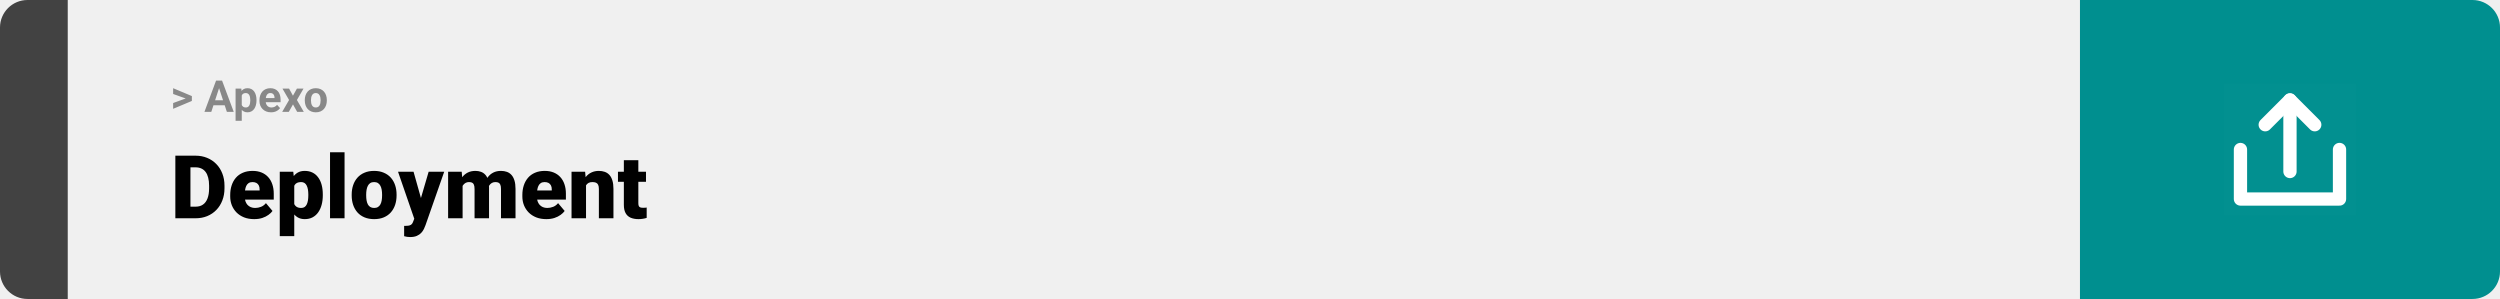
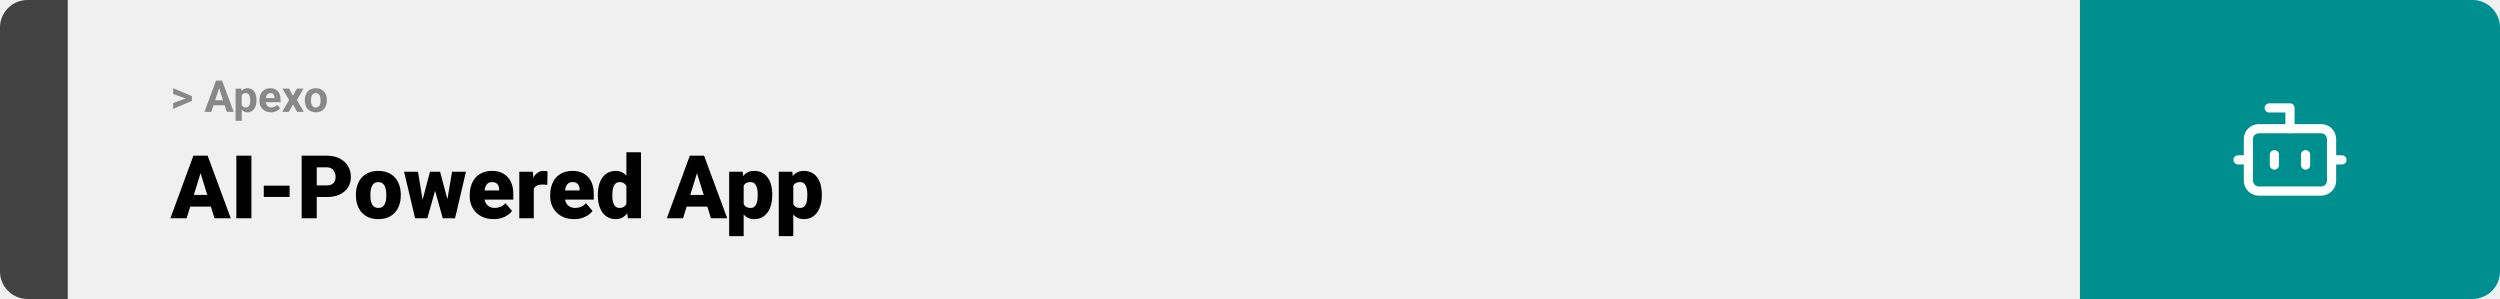
<svg xmlns="http://www.w3.org/2000/svg" width="1363" height="163" viewBox="0 0 1363 163" fill="none">
-   <path d="M0 15C0 6.716 6.716 0 15 0H37V163H15C6.716 163 0 156.284 0 148V15Z" fill="#424242" />
-   <rect width="1097" height="163" transform="translate(37)" fill="#F0F0F0" />
-   <path d="M101.906 53.922L94.394 51.238V48.086L104.602 52.375V54.637L101.906 53.922ZM94.394 56.172L101.918 53.43L104.602 52.785V55.035L94.394 59.324V56.172ZM119.836 46.855L115.195 61H111.457L117.797 43.938H120.176L119.836 46.855ZM123.691 61L119.039 46.855L118.664 43.938H121.066L127.441 61H123.691ZM123.48 54.648V57.402H114.469V54.648H123.48ZM131.812 50.758V65.875H128.438V48.32H131.566L131.812 50.758ZM139.84 54.52V54.766C139.84 55.688 139.73 56.543 139.512 57.332C139.301 58.121 138.988 58.809 138.574 59.395C138.16 59.973 137.645 60.426 137.027 60.754C136.418 61.074 135.715 61.234 134.918 61.234C134.145 61.234 133.473 61.078 132.902 60.766C132.332 60.453 131.852 60.016 131.461 59.453C131.078 58.883 130.77 58.223 130.535 57.473C130.301 56.723 130.121 55.918 129.996 55.059V54.414C130.121 53.492 130.301 52.648 130.535 51.883C130.77 51.109 131.078 50.441 131.461 49.879C131.852 49.309 132.328 48.867 132.891 48.555C133.461 48.242 134.129 48.086 134.895 48.086C135.699 48.086 136.406 48.238 137.016 48.543C137.633 48.848 138.148 49.285 138.562 49.855C138.984 50.426 139.301 51.105 139.512 51.895C139.73 52.684 139.84 53.559 139.84 54.52ZM136.453 54.766V54.52C136.453 53.98 136.406 53.484 136.312 53.031C136.227 52.57 136.086 52.168 135.891 51.824C135.703 51.48 135.453 51.215 135.141 51.027C134.836 50.832 134.465 50.734 134.027 50.734C133.566 50.734 133.172 50.809 132.844 50.957C132.523 51.105 132.262 51.32 132.059 51.602C131.855 51.883 131.703 52.219 131.602 52.609C131.5 53 131.438 53.441 131.414 53.934V55.562C131.453 56.141 131.562 56.66 131.742 57.121C131.922 57.574 132.199 57.934 132.574 58.199C132.949 58.465 133.441 58.598 134.051 58.598C134.496 58.598 134.871 58.5 135.176 58.305C135.48 58.102 135.727 57.824 135.914 57.473C136.109 57.121 136.246 56.715 136.324 56.254C136.41 55.793 136.453 55.297 136.453 54.766ZM147.773 61.234C146.789 61.234 145.906 61.078 145.125 60.766C144.344 60.445 143.68 60.004 143.133 59.441C142.594 58.879 142.18 58.227 141.891 57.484C141.602 56.734 141.457 55.938 141.457 55.094V54.625C141.457 53.664 141.594 52.785 141.867 51.988C142.141 51.191 142.531 50.5 143.039 49.914C143.555 49.328 144.18 48.879 144.914 48.566C145.648 48.246 146.477 48.086 147.398 48.086C148.297 48.086 149.094 48.234 149.789 48.531C150.484 48.828 151.066 49.25 151.535 49.797C152.012 50.344 152.371 51 152.613 51.766C152.855 52.523 152.977 53.367 152.977 54.297V55.703H142.898V53.453H149.66V53.195C149.66 52.727 149.574 52.309 149.402 51.941C149.238 51.566 148.988 51.27 148.652 51.051C148.316 50.832 147.887 50.723 147.363 50.723C146.918 50.723 146.535 50.82 146.215 51.016C145.895 51.211 145.633 51.484 145.43 51.836C145.234 52.188 145.086 52.602 144.984 53.078C144.891 53.547 144.844 54.062 144.844 54.625V55.094C144.844 55.602 144.914 56.07 145.055 56.5C145.203 56.93 145.41 57.301 145.676 57.613C145.949 57.926 146.277 58.168 146.66 58.34C147.051 58.512 147.492 58.598 147.984 58.598C148.594 58.598 149.16 58.48 149.684 58.246C150.215 58.004 150.672 57.641 151.055 57.156L152.695 58.938C152.43 59.32 152.066 59.688 151.605 60.039C151.152 60.391 150.605 60.68 149.965 60.906C149.324 61.125 148.594 61.234 147.773 61.234ZM157.617 48.32L159.715 52.176L161.871 48.32H165.469L161.883 54.52L165.633 61H162.023L159.738 56.922L157.453 61H153.844L157.594 54.52L154.008 48.32H157.617ZM166.172 54.789V54.543C166.172 53.613 166.305 52.758 166.57 51.977C166.836 51.188 167.223 50.504 167.73 49.926C168.238 49.348 168.863 48.898 169.605 48.578C170.348 48.25 171.199 48.086 172.16 48.086C173.121 48.086 173.977 48.25 174.727 48.578C175.477 48.898 176.105 49.348 176.613 49.926C177.129 50.504 177.52 51.188 177.785 51.977C178.051 52.758 178.184 53.613 178.184 54.543V54.789C178.184 55.711 178.051 56.566 177.785 57.355C177.52 58.137 177.129 58.82 176.613 59.406C176.105 59.984 175.48 60.434 174.738 60.754C173.996 61.074 173.145 61.234 172.184 61.234C171.223 61.234 170.367 61.074 169.617 60.754C168.875 60.434 168.246 59.984 167.73 59.406C167.223 58.82 166.836 58.137 166.57 57.355C166.305 56.566 166.172 55.711 166.172 54.789ZM169.547 54.543V54.789C169.547 55.32 169.594 55.816 169.688 56.277C169.781 56.738 169.93 57.145 170.133 57.496C170.344 57.84 170.617 58.109 170.953 58.305C171.289 58.5 171.699 58.598 172.184 58.598C172.652 58.598 173.055 58.5 173.391 58.305C173.727 58.109 173.996 57.84 174.199 57.496C174.402 57.145 174.551 56.738 174.645 56.277C174.746 55.816 174.797 55.32 174.797 54.789V54.543C174.797 54.027 174.746 53.543 174.645 53.09C174.551 52.629 174.398 52.223 174.188 51.871C173.984 51.512 173.715 51.23 173.379 51.027C173.043 50.824 172.637 50.723 172.16 50.723C171.684 50.723 171.277 50.824 170.941 51.027C170.613 51.23 170.344 51.512 170.133 51.871C169.93 52.223 169.781 52.629 169.688 53.09C169.594 53.543 169.547 54.027 169.547 54.543Z" fill="#888888" />
-   <path d="M106.688 119H99.117L99.164 112.672H106.688C108.25 112.672 109.57 112.297 110.648 111.547C111.742 110.797 112.57 109.68 113.133 108.195C113.711 106.695 114 104.852 114 102.664V101.188C114 99.547 113.836 98.109 113.508 96.875C113.195 95.625 112.727 94.586 112.102 93.758C111.477 92.914 110.695 92.281 109.758 91.859C108.836 91.438 107.773 91.227 106.57 91.227H98.977V84.875H106.57C108.883 84.875 111 85.273 112.922 86.07C114.859 86.852 116.531 87.977 117.938 89.445C119.359 90.898 120.453 92.625 121.219 94.625C122 96.609 122.391 98.812 122.391 101.234V102.664C122.391 105.07 122 107.273 121.219 109.273C120.453 111.273 119.367 113 117.961 114.453C116.555 115.906 114.891 117.031 112.969 117.828C111.062 118.609 108.969 119 106.688 119ZM103.828 84.875V119H95.602V84.875H103.828ZM138.586 119.469C136.523 119.469 134.68 119.148 133.055 118.508C131.43 117.852 130.055 116.953 128.93 115.812C127.82 114.672 126.969 113.359 126.375 111.875C125.797 110.391 125.508 108.82 125.508 107.164V106.273C125.508 104.414 125.766 102.695 126.281 101.117C126.797 99.523 127.562 98.133 128.578 96.945C129.594 95.758 130.867 94.836 132.398 94.18C133.93 93.508 135.711 93.172 137.742 93.172C139.539 93.172 141.148 93.461 142.57 94.039C143.992 94.617 145.195 95.445 146.18 96.523C147.18 97.602 147.938 98.906 148.453 100.438C148.984 101.969 149.25 103.688 149.25 105.594V108.805H128.531V103.859H141.539V103.25C141.555 102.406 141.406 101.688 141.094 101.094C140.797 100.5 140.359 100.047 139.781 99.734C139.203 99.422 138.5 99.266 137.672 99.266C136.812 99.266 136.102 99.453 135.539 99.828C134.992 100.203 134.562 100.719 134.25 101.375C133.953 102.016 133.742 102.758 133.617 103.602C133.492 104.445 133.43 105.336 133.43 106.273V107.164C133.43 108.102 133.555 108.953 133.805 109.719C134.07 110.484 134.445 111.141 134.93 111.688C135.43 112.219 136.023 112.633 136.711 112.93C137.414 113.227 138.211 113.375 139.102 113.375C140.18 113.375 141.242 113.172 142.289 112.766C143.336 112.359 144.234 111.688 144.984 110.75L148.57 115.016C148.055 115.75 147.32 116.461 146.367 117.148C145.43 117.836 144.305 118.398 142.992 118.836C141.68 119.258 140.211 119.469 138.586 119.469ZM160.43 98.516V128.75H152.531V93.641H159.891L160.43 98.516ZM175.992 106.016V106.508C175.992 108.352 175.781 110.062 175.359 111.641C174.938 113.219 174.312 114.594 173.484 115.766C172.656 116.938 171.625 117.852 170.391 118.508C169.172 119.148 167.758 119.469 166.148 119.469C164.633 119.469 163.328 119.133 162.234 118.461C161.141 117.789 160.227 116.859 159.492 115.672C158.758 114.484 158.164 113.125 157.711 111.594C157.258 110.062 156.898 108.445 156.633 106.742V106.109C156.898 104.281 157.258 102.586 157.711 101.023C158.164 99.445 158.758 98.07 159.492 96.898C160.227 95.727 161.133 94.812 162.211 94.156C163.305 93.5 164.609 93.172 166.125 93.172C167.734 93.172 169.148 93.477 170.367 94.086C171.602 94.695 172.633 95.57 173.461 96.711C174.305 97.836 174.938 99.188 175.359 100.766C175.781 102.344 175.992 104.094 175.992 106.016ZM168.094 106.508V106.016C168.094 105.031 168.023 104.133 167.883 103.32C167.742 102.492 167.516 101.773 167.203 101.164C166.906 100.555 166.508 100.086 166.008 99.758C165.508 99.43 164.891 99.266 164.156 99.266C163.312 99.266 162.602 99.398 162.023 99.664C161.461 99.914 161.008 100.305 160.664 100.836C160.336 101.352 160.102 102 159.961 102.781C159.836 103.547 159.781 104.445 159.797 105.477V107.398C159.766 108.586 159.883 109.633 160.148 110.539C160.414 111.43 160.875 112.125 161.531 112.625C162.188 113.125 163.078 113.375 164.203 113.375C164.953 113.375 165.578 113.203 166.078 112.859C166.578 112.5 166.977 112.008 167.273 111.383C167.57 110.742 167.781 110.008 167.906 109.18C168.031 108.352 168.094 107.461 168.094 106.508ZM187.852 83V119H179.93V83H187.852ZM191.742 106.578V106.086C191.742 104.227 192.008 102.516 192.539 100.953C193.07 99.375 193.852 98.008 194.883 96.852C195.914 95.695 197.188 94.797 198.703 94.156C200.219 93.5 201.969 93.172 203.953 93.172C205.953 93.172 207.711 93.5 209.227 94.156C210.758 94.797 212.039 95.695 213.07 96.852C214.102 98.008 214.883 99.375 215.414 100.953C215.945 102.516 216.211 104.227 216.211 106.086V106.578C216.211 108.422 215.945 110.133 215.414 111.711C214.883 113.273 214.102 114.641 213.07 115.812C212.039 116.969 210.766 117.867 209.25 118.508C207.734 119.148 205.984 119.469 204 119.469C202.016 119.469 200.258 119.148 198.727 118.508C197.195 117.867 195.914 116.969 194.883 115.812C193.852 114.641 193.07 113.273 192.539 111.711C192.008 110.133 191.742 108.422 191.742 106.578ZM199.641 106.086V106.578C199.641 107.531 199.711 108.422 199.852 109.25C199.992 110.078 200.227 110.805 200.555 111.43C200.883 112.039 201.328 112.516 201.891 112.859C202.453 113.203 203.156 113.375 204 113.375C204.828 113.375 205.516 113.203 206.062 112.859C206.625 112.516 207.07 112.039 207.398 111.43C207.727 110.805 207.961 110.078 208.102 109.25C208.242 108.422 208.312 107.531 208.312 106.578V106.086C208.312 105.164 208.242 104.297 208.102 103.484C207.961 102.656 207.727 101.93 207.398 101.305C207.07 100.664 206.625 100.164 206.062 99.805C205.5 99.445 204.797 99.266 203.953 99.266C203.125 99.266 202.43 99.445 201.867 99.805C201.32 100.164 200.883 100.664 200.555 101.305C200.227 101.93 199.992 102.656 199.852 103.484C199.711 104.297 199.641 105.164 199.641 106.086ZM227.133 116.023L233.695 93.641H242.18L231.984 122.773C231.766 123.414 231.477 124.102 231.117 124.836C230.758 125.586 230.266 126.297 229.641 126.969C229.016 127.641 228.211 128.188 227.227 128.609C226.258 129.031 225.055 129.242 223.617 129.242C222.852 129.242 222.289 129.203 221.93 129.125C221.586 129.062 221.055 128.945 220.336 128.773V123.125C220.539 123.125 220.711 123.125 220.852 123.125C221.008 123.125 221.18 123.125 221.367 123.125C222.211 123.125 222.883 123.039 223.383 122.867C223.898 122.695 224.289 122.445 224.555 122.117C224.836 121.789 225.055 121.391 225.211 120.922L227.133 116.023ZM225.469 93.641L230.461 111.383L231.328 119.75H226.031L217.008 93.641H225.469ZM252.211 99.008V119H244.312V93.641H251.719L252.211 99.008ZM251.25 105.453L249.445 105.5C249.445 103.719 249.656 102.078 250.078 100.578C250.5 99.078 251.125 97.773 251.953 96.664C252.781 95.555 253.797 94.695 255 94.086C256.219 93.477 257.625 93.172 259.219 93.172C260.328 93.172 261.336 93.344 262.242 93.688C263.148 94.016 263.93 94.539 264.586 95.258C265.242 95.961 265.742 96.883 266.086 98.023C266.445 99.148 266.625 100.5 266.625 102.078V119H258.727V103.086C258.727 102.008 258.602 101.195 258.352 100.648C258.117 100.102 257.773 99.734 257.32 99.547C256.867 99.359 256.312 99.266 255.656 99.266C254.969 99.266 254.352 99.422 253.805 99.734C253.258 100.047 252.789 100.484 252.398 101.047C252.023 101.594 251.734 102.242 251.531 102.992C251.344 103.742 251.25 104.562 251.25 105.453ZM265.734 105.453L263.531 105.5C263.531 103.719 263.727 102.078 264.117 100.578C264.523 99.078 265.125 97.773 265.922 96.664C266.734 95.555 267.742 94.695 268.945 94.086C270.148 93.477 271.547 93.172 273.141 93.172C274.297 93.172 275.359 93.344 276.328 93.688C277.297 94.031 278.133 94.586 278.836 95.352C279.539 96.117 280.086 97.133 280.477 98.398C280.867 99.648 281.062 101.195 281.062 103.039V119H273.141V103.039C273.141 101.992 273.016 101.203 272.766 100.672C272.531 100.125 272.188 99.758 271.734 99.57C271.281 99.367 270.742 99.266 270.117 99.266C269.367 99.266 268.719 99.422 268.172 99.734C267.625 100.047 267.164 100.484 266.789 101.047C266.43 101.594 266.164 102.242 265.992 102.992C265.82 103.742 265.734 104.562 265.734 105.453ZM297.867 119.469C295.805 119.469 293.961 119.148 292.336 118.508C290.711 117.852 289.336 116.953 288.211 115.812C287.102 114.672 286.25 113.359 285.656 111.875C285.078 110.391 284.789 108.82 284.789 107.164V106.273C284.789 104.414 285.047 102.695 285.562 101.117C286.078 99.523 286.844 98.133 287.859 96.945C288.875 95.758 290.148 94.836 291.68 94.18C293.211 93.508 294.992 93.172 297.023 93.172C298.82 93.172 300.43 93.461 301.852 94.039C303.273 94.617 304.477 95.445 305.461 96.523C306.461 97.602 307.219 98.906 307.734 100.438C308.266 101.969 308.531 103.688 308.531 105.594V108.805H287.812V103.859H300.82V103.25C300.836 102.406 300.688 101.688 300.375 101.094C300.078 100.5 299.641 100.047 299.062 99.734C298.484 99.422 297.781 99.266 296.953 99.266C296.094 99.266 295.383 99.453 294.82 99.828C294.273 100.203 293.844 100.719 293.531 101.375C293.234 102.016 293.023 102.758 292.898 103.602C292.773 104.445 292.711 105.336 292.711 106.273V107.164C292.711 108.102 292.836 108.953 293.086 109.719C293.352 110.484 293.727 111.141 294.211 111.688C294.711 112.219 295.305 112.633 295.992 112.93C296.695 113.227 297.492 113.375 298.383 113.375C299.461 113.375 300.523 113.172 301.57 112.766C302.617 112.359 303.516 111.688 304.266 110.75L307.852 115.016C307.336 115.75 306.602 116.461 305.648 117.148C304.711 117.836 303.586 118.398 302.273 118.836C300.961 119.258 299.492 119.469 297.867 119.469ZM319.5 99.055V119H311.602V93.641H319.008L319.5 99.055ZM318.562 105.453L316.711 105.5C316.711 103.562 316.945 101.836 317.414 100.32C317.883 98.789 318.547 97.492 319.406 96.43C320.266 95.367 321.289 94.562 322.477 94.016C323.68 93.453 325.016 93.172 326.484 93.172C327.656 93.172 328.727 93.344 329.695 93.688C330.68 94.031 331.523 94.586 332.227 95.352C332.945 96.117 333.492 97.133 333.867 98.398C334.258 99.648 334.453 101.195 334.453 103.039V119H326.508V103.016C326.508 102 326.367 101.227 326.086 100.695C325.805 100.148 325.398 99.773 324.867 99.57C324.336 99.367 323.688 99.266 322.922 99.266C322.109 99.266 321.422 99.422 320.859 99.734C320.297 100.047 319.844 100.484 319.5 101.047C319.172 101.594 318.93 102.242 318.773 102.992C318.633 103.742 318.562 104.562 318.562 105.453ZM352.195 93.641V99.125H336.914V93.641H352.195ZM340.125 87.336H348.023V110.727C348.023 111.398 348.102 111.922 348.258 112.297C348.414 112.656 348.68 112.914 349.055 113.07C349.445 113.211 349.961 113.281 350.602 113.281C351.055 113.281 351.43 113.273 351.727 113.258C352.023 113.227 352.305 113.188 352.57 113.141V118.789C351.898 119.008 351.195 119.172 350.461 119.281C349.727 119.406 348.945 119.469 348.117 119.469C346.43 119.469 344.984 119.203 343.781 118.672C342.594 118.141 341.688 117.305 341.062 116.164C340.438 115.023 340.125 113.539 340.125 111.711V87.336Z" fill="black" />
-   <path d="M1134 0H1348C1356.28 0 1363 6.716 1363 15V148C1363 156.284 1356.28 163 1348 163H1134V0Z" fill="#008F8F" />
-   <path d="M1212.5 117.5L1212.5 45.5L1284.5 45.5L1284.5 117.5L1212.5 117.5Z" fill="white" fill-opacity="0.01" />
-   <path d="M1221.5 81.513L1221.5 108.5L1275.5 108.5L1275.5 81.5" stroke="white" stroke-width="7.24" stroke-linecap="round" stroke-linejoin="round" />
-   <path d="M1262 68L1248.5 54.5L1235 68" stroke="white" stroke-width="7.24" stroke-linecap="round" stroke-linejoin="round" />
-   <path d="M1248.49 93.5L1248.49 54.5" stroke="white" stroke-width="7.24" stroke-linecap="round" stroke-linejoin="round" />
+   <g clip-path="url(#clip0_423_2)">
+     <path d="M0 15C0 6.716 6.716 0 15 0H37V163H15C6.716 163 0 156.284 0 148V15Z" fill="#424242" />
+     <path d="M1134 0H37V163H1134V0Z" fill="#F0F0F0" />
+     <path d="M110.062 92.047L101.742 119H92.906L105.445 84.875H111.047L110.062 92.047ZM116.953 119L108.609 92.047L107.531 84.875H113.203L125.812 119H116.953ZM116.625 106.273V112.625H99.117V106.273H116.625ZM137.062 84.875V119H128.859V84.875H137.062ZM157.898 101.234V107.352H143.812V101.234H157.898ZM178.078 107.422H169.594V101.07H178.078C179.234 101.07 180.172 100.875 180.891 100.484C181.609 100.094 182.133 99.555 182.461 98.867C182.805 98.164 182.977 97.375 182.977 96.5C182.977 95.562 182.805 94.695 182.461 93.898C182.133 93.102 181.609 92.461 180.891 91.977C180.172 91.477 179.234 91.227 178.078 91.227H172.688V119H164.461V84.875H178.078C180.812 84.875 183.164 85.375 185.133 86.375C187.117 87.375 188.641 88.75 189.703 90.5C190.766 92.234 191.297 94.219 191.297 96.453C191.297 98.656 190.766 100.578 189.703 102.219C188.641 103.859 187.117 105.141 185.133 106.062C183.164 106.969 180.812 107.422 178.078 107.422ZM194.039 106.578V106.086C194.039 104.227 194.305 102.516 194.836 100.953C195.367 99.375 196.148 98.008 197.18 96.852C198.211 95.695 199.484 94.797 201 94.156C202.516 93.5 204.266 93.172 206.25 93.172C208.25 93.172 210.008 93.5 211.523 94.156C213.055 94.797 214.336 95.695 215.367 96.852C216.398 98.008 217.18 99.375 217.711 100.953C218.242 102.516 218.508 104.227 218.508 106.086V106.578C218.508 108.422 218.242 110.133 217.711 111.711C217.18 113.273 216.398 114.641 215.367 115.812C214.336 116.969 213.062 117.867 211.547 118.508C210.031 119.148 208.281 119.469 206.297 119.469C204.312 119.469 202.555 119.148 201.023 118.508C199.492 117.867 198.211 116.969 197.18 115.812C196.148 114.641 195.367 113.273 194.836 111.711C194.305 110.133 194.039 108.422 194.039 106.578ZM201.938 106.086V106.578C201.938 107.531 202.008 108.422 202.148 109.25C202.289 110.078 202.523 110.805 202.852 111.43C203.18 112.039 203.625 112.516 204.188 112.859C204.75 113.203 205.453 113.375 206.297 113.375C207.125 113.375 207.812 113.203 208.359 112.859C208.922 112.516 209.367 112.039 209.695 111.43C210.023 110.805 210.258 110.078 210.398 109.25C210.539 108.422 210.609 107.531 210.609 106.578V106.086C210.609 105.164 210.539 104.297 210.398 103.484C210.258 102.656 210.023 101.93 209.695 101.305C209.367 100.664 208.922 100.164 208.359 99.805C207.797 99.445 207.094 99.266 206.25 99.266C205.422 99.266 204.727 99.445 204.164 99.805C203.617 100.164 203.18 100.664 202.852 101.305C202.523 101.93 202.289 102.656 202.148 103.484C202.008 104.297 201.938 105.164 201.938 106.086ZM229.734 111.453L234.422 93.641H239.367L237.609 102.57L232.969 119H229.008L229.734 111.453ZM227.883 93.641L230.789 111.312L231.117 119H226.312L220.312 93.641H227.883ZM243.539 110.938L246.469 93.641H254.039L248.086 119H243.281L243.539 110.938ZM239.93 93.641L244.664 111.406L245.391 119H241.383L236.836 102.617L235.148 93.641H239.93ZM269.18 119.469C267.117 119.469 265.273 119.148 263.648 118.508C262.023 117.852 260.648 116.953 259.523 115.812C258.414 114.672 257.562 113.359 256.969 111.875C256.391 110.391 256.102 108.82 256.102 107.164V106.273C256.102 104.414 256.359 102.695 256.875 101.117C257.391 99.523 258.156 98.133 259.172 96.945C260.188 95.758 261.461 94.836 262.992 94.18C264.523 93.508 266.305 93.172 268.336 93.172C270.133 93.172 271.742 93.461 273.164 94.039C274.586 94.617 275.789 95.445 276.773 96.523C277.773 97.602 278.531 98.906 279.047 100.438C279.578 101.969 279.844 103.688 279.844 105.594V108.805H259.125V103.859H272.133V103.25C272.148 102.406 272 101.688 271.688 101.094C271.391 100.5 270.953 100.047 270.375 99.734C269.797 99.422 269.094 99.266 268.266 99.266C267.406 99.266 266.695 99.453 266.133 99.828C265.586 100.203 265.156 100.719 264.844 101.375C264.547 102.016 264.336 102.758 264.211 103.602C264.086 104.445 264.023 105.336 264.023 106.273V107.164C264.023 108.102 264.148 108.953 264.398 109.719C264.664 110.484 265.039 111.141 265.523 111.688C266.023 112.219 266.617 112.633 267.305 112.93C268.008 113.227 268.805 113.375 269.695 113.375C270.773 113.375 271.836 113.172 272.883 112.766C273.93 112.359 274.828 111.688 275.578 110.75L279.164 115.016C278.648 115.75 277.914 116.461 276.961 117.148C276.023 117.836 274.898 118.398 273.586 118.836C272.273 119.258 270.805 119.469 269.18 119.469ZM291.023 99.922V119H283.125V93.641H290.508L291.023 99.922ZM298.523 93.453L298.383 100.789C298.07 100.758 297.648 100.719 297.117 100.672C296.586 100.625 296.141 100.602 295.781 100.602C294.859 100.602 294.062 100.711 293.391 100.93C292.734 101.133 292.188 101.445 291.75 101.867C291.328 102.273 291.016 102.789 290.812 103.414C290.625 104.039 290.539 104.766 290.555 105.594L289.125 104.656C289.125 102.953 289.289 101.406 289.617 100.016C289.961 98.609 290.445 97.398 291.07 96.383C291.695 95.352 292.453 94.562 293.344 94.016C294.234 93.453 295.234 93.172 296.344 93.172C296.734 93.172 297.117 93.195 297.492 93.242C297.883 93.289 298.227 93.359 298.523 93.453ZM313.055 119.469C310.992 119.469 309.148 119.148 307.523 118.508C305.898 117.852 304.523 116.953 303.398 115.812C302.289 114.672 301.438 113.359 300.844 111.875C300.266 110.391 299.977 108.82 299.977 107.164V106.273C299.977 104.414 300.234 102.695 300.75 101.117C301.266 99.523 302.031 98.133 303.047 96.945C304.062 95.758 305.336 94.836 306.867 94.18C308.398 93.508 310.18 93.172 312.211 93.172C314.008 93.172 315.617 93.461 317.039 94.039C318.461 94.617 319.664 95.445 320.648 96.523C321.648 97.602 322.406 98.906 322.922 100.438C323.453 101.969 323.719 103.688 323.719 105.594V108.805H303V103.859H316.008V103.25C316.023 102.406 315.875 101.688 315.562 101.094C315.266 100.5 314.828 100.047 314.25 99.734C313.672 99.422 312.969 99.266 312.141 99.266C311.281 99.266 310.57 99.453 310.008 99.828C309.461 100.203 309.031 100.719 308.719 101.375C308.422 102.016 308.211 102.758 308.086 103.602C307.961 104.445 307.898 105.336 307.898 106.273V107.164C307.898 108.102 308.023 108.953 308.273 109.719C308.539 110.484 308.914 111.141 309.398 111.688C309.898 112.219 310.492 112.633 311.18 112.93C311.883 113.227 312.68 113.375 313.57 113.375C314.648 113.375 315.711 113.172 316.758 112.766C317.805 112.359 318.703 111.688 319.453 110.75L323.039 115.016C322.523 115.75 321.789 116.461 320.836 117.148C319.898 117.836 318.773 118.398 317.461 118.836C316.148 119.258 314.68 119.469 313.055 119.469ZM341.508 113.188V83H349.453V119H342.328L341.508 113.188ZM325.945 106.625V106.133C325.945 104.211 326.156 102.461 326.578 100.883C327 99.289 327.625 97.922 328.453 96.781C329.281 95.625 330.312 94.734 331.547 94.109C332.781 93.484 334.203 93.172 335.812 93.172C337.25 93.172 338.508 93.508 339.586 94.18C340.664 94.836 341.586 95.758 342.352 96.945C343.117 98.133 343.742 99.523 344.227 101.117C344.711 102.695 345.078 104.398 345.328 106.227V106.812C345.078 108.531 344.711 110.156 344.227 111.688C343.742 113.203 343.117 114.547 342.352 115.719C341.586 116.891 340.656 117.812 339.562 118.484C338.484 119.141 337.219 119.469 335.766 119.469C334.156 119.469 332.734 119.148 331.5 118.508C330.281 117.867 329.258 116.969 328.43 115.812C327.617 114.656 327 113.297 326.578 111.734C326.156 110.172 325.945 108.469 325.945 106.625ZM333.844 106.133V106.625C333.844 107.578 333.906 108.461 334.031 109.273C334.156 110.086 334.367 110.805 334.664 111.43C334.977 112.039 335.383 112.516 335.883 112.859C336.398 113.203 337.031 113.375 337.781 113.375C338.797 113.375 339.633 113.133 340.289 112.648C340.961 112.164 341.453 111.477 341.766 110.586C342.094 109.695 342.234 108.648 342.188 107.445V105.594C342.219 104.562 342.148 103.656 341.977 102.875C341.805 102.078 341.531 101.414 341.156 100.883C340.797 100.352 340.336 99.953 339.773 99.688C339.227 99.406 338.578 99.266 337.828 99.266C337.094 99.266 336.469 99.438 335.953 99.781C335.453 100.125 335.047 100.609 334.734 101.234C334.422 101.844 334.195 102.57 334.055 103.414C333.914 104.242 333.844 105.148 333.844 106.133ZM380.719 92.047L372.398 119H363.562L376.102 84.875H381.703L380.719 92.047ZM387.609 119L379.266 92.047L378.188 84.875H383.859L396.469 119H387.609ZM387.281 106.273V112.625H369.773V106.273H387.281ZM405.445 98.516V128.75H397.547V93.641H404.906L405.445 98.516ZM421.008 106.016V106.508C421.008 108.352 420.797 110.062 420.375 111.641C419.953 113.219 419.328 114.594 418.5 115.766C417.672 116.938 416.641 117.852 415.406 118.508C414.188 119.148 412.773 119.469 411.164 119.469C409.648 119.469 408.344 119.133 407.25 118.461C406.156 117.789 405.242 116.859 404.508 115.672C403.773 114.484 403.18 113.125 402.727 111.594C402.273 110.062 401.914 108.445 401.648 106.742V106.109C401.914 104.281 402.273 102.586 402.727 101.023C403.18 99.445 403.773 98.07 404.508 96.898C405.242 95.727 406.148 94.812 407.227 94.156C408.32 93.5 409.625 93.172 411.141 93.172C412.75 93.172 414.164 93.477 415.383 94.086C416.617 94.695 417.648 95.57 418.477 96.711C419.32 97.836 419.953 99.188 420.375 100.766C420.797 102.344 421.008 104.094 421.008 106.016ZM413.109 106.508V106.016C413.109 105.031 413.039 104.133 412.898 103.32C412.758 102.492 412.531 101.773 412.219 101.164C411.922 100.555 411.523 100.086 411.023 99.758C410.523 99.43 409.906 99.266 409.172 99.266C408.328 99.266 407.617 99.398 407.039 99.664C406.477 99.914 406.023 100.305 405.68 100.836C405.352 101.352 405.117 102 404.977 102.781C404.852 103.547 404.797 104.445 404.812 105.477V107.398C404.781 108.586 404.898 109.633 405.164 110.539C405.43 111.43 405.891 112.125 406.547 112.625C407.203 113.125 408.094 113.375 409.219 113.375C409.969 113.375 410.594 113.203 411.094 112.859C411.594 112.5 411.992 112.008 412.289 111.383C412.586 110.742 412.797 110.008 412.922 109.18C413.047 108.352 413.109 107.461 413.109 106.508ZM432.492 98.516V128.75H424.594V93.641H431.953L432.492 98.516ZM448.055 106.016V106.508C448.055 108.352 447.844 110.062 447.422 111.641C447 113.219 446.375 114.594 445.547 115.766C444.719 116.938 443.688 117.852 442.453 118.508C441.234 119.148 439.82 119.469 438.211 119.469C436.695 119.469 435.391 119.133 434.297 118.461C433.203 117.789 432.289 116.859 431.555 115.672C430.82 114.484 430.227 113.125 429.773 111.594C429.32 110.062 428.961 108.445 428.695 106.742V106.109C428.961 104.281 429.32 102.586 429.773 101.023C430.227 99.445 430.82 98.07 431.555 96.898C432.289 95.727 433.195 94.812 434.273 94.156C435.367 93.5 436.672 93.172 438.188 93.172C439.797 93.172 441.211 93.477 442.43 94.086C443.664 94.695 444.695 95.57 445.523 96.711C446.367 97.836 447 99.188 447.422 100.766C447.844 102.344 448.055 104.094 448.055 106.016ZM440.156 106.508V106.016C440.156 105.031 440.086 104.133 439.945 103.32C439.805 102.492 439.578 101.773 439.266 101.164C438.969 100.555 438.57 100.086 438.07 99.758C437.57 99.43 436.953 99.266 436.219 99.266C435.375 99.266 434.664 99.398 434.086 99.664C433.523 99.914 433.07 100.305 432.727 100.836C432.398 101.352 432.164 102 432.023 102.781C431.898 103.547 431.844 104.445 431.859 105.477V107.398C431.828 108.586 431.945 109.633 432.211 110.539C432.477 111.43 432.938 112.125 433.594 112.625C434.25 113.125 435.141 113.375 436.266 113.375C437.016 113.375 437.641 113.203 438.141 112.859C438.641 112.5 439.039 112.008 439.336 111.383C439.633 110.742 439.844 110.008 439.969 109.18C440.094 108.352 440.156 107.461 440.156 106.508Z" fill="black" />
+     <path d="M1134 0H1348C1356.28 0 1363 6.716 1363 15V148C1363 156.284 1356.28 163 1348 163H1134V0Z" fill="#008F8F" />
+     <path d="M1248.5 70.167V58.833H1237.17" stroke="white" stroke-width="5" stroke-linecap="round" stroke-linejoin="round" />
+     <path d="M1265.5 70.167H1231.5C1228.37 70.167 1225.83 72.704 1225.83 75.833V98.5C1225.83 101.63 1228.37 104.167 1231.5 104.167H1265.5C1268.63 104.167 1271.17 101.63 1271.17 98.5V75.833C1271.17 72.704 1268.63 70.167 1265.5 70.167Z" stroke="white" stroke-width="5" stroke-linecap="round" stroke-linejoin="round" />
+     <path d="M1220.17 87.167H1225.83" stroke="white" stroke-width="5" stroke-linecap="round" stroke-linejoin="round" />
+     <path d="M1271.17 87.167H1276.83" stroke="white" stroke-width="5" stroke-linecap="round" stroke-linejoin="round" />
+     <path d="M1257 84.333V90" stroke="white" stroke-width="5" stroke-linecap="round" stroke-linejoin="round" />
+     <path d="M1240 84.333V90" stroke="white" stroke-width="5" stroke-linecap="round" stroke-linejoin="round" />
+     <path d="M101.906 53.922L94.394 51.238V48.086L104.602 52.375V54.637L101.906 53.922ZM94.394 56.172L101.918 53.43L104.602 52.785V55.035L94.394 59.324V56.172ZM119.836 46.855L115.195 61H111.457L117.797 43.938H120.176L119.836 46.855ZM123.691 61L119.039 46.855L118.664 43.938H121.066L127.441 61H123.691ZM123.48 54.648V57.402H114.469V54.648H123.48ZM131.812 50.758V65.875H128.438V48.32H131.566L131.812 50.758ZM139.84 54.52V54.766C139.84 55.688 139.73 56.543 139.512 57.332C139.301 58.121 138.988 58.809 138.574 59.395C138.16 59.973 137.645 60.426 137.027 60.754C136.418 61.074 135.715 61.234 134.918 61.234C134.145 61.234 133.473 61.078 132.902 60.766C132.332 60.453 131.852 60.016 131.461 59.453C131.078 58.883 130.77 58.223 130.535 57.473C130.301 56.723 130.121 55.918 129.996 55.059V54.414C130.121 53.492 130.301 52.648 130.535 51.883C130.77 51.109 131.078 50.441 131.461 49.879C131.852 49.309 132.328 48.867 132.891 48.555C133.461 48.242 134.129 48.086 134.895 48.086C135.699 48.086 136.406 48.238 137.016 48.543C137.633 48.848 138.148 49.285 138.562 49.855C138.984 50.426 139.301 51.105 139.512 51.895C139.73 52.684 139.84 53.559 139.84 54.52ZM136.453 54.766V54.52C136.453 53.98 136.406 53.484 136.312 53.031C136.227 52.57 136.086 52.168 135.891 51.824C135.703 51.48 135.453 51.215 135.141 51.027C134.836 50.832 134.465 50.734 134.027 50.734C133.566 50.734 133.172 50.809 132.844 50.957C132.523 51.105 132.262 51.32 132.059 51.602C131.855 51.883 131.703 52.219 131.602 52.609C131.5 53 131.438 53.441 131.414 53.934V55.562C131.453 56.141 131.562 56.66 131.742 57.121C131.922 57.574 132.199 57.934 132.574 58.199C132.949 58.465 133.441 58.598 134.051 58.598C134.496 58.598 134.871 58.5 135.176 58.305C135.48 58.102 135.727 57.824 135.914 57.473C136.109 57.121 136.246 56.715 136.324 56.254C136.41 55.793 136.453 55.297 136.453 54.766ZM147.773 61.234C146.789 61.234 145.906 61.078 145.125 60.766C144.344 60.445 143.68 60.004 143.133 59.441C142.594 58.879 142.18 58.227 141.891 57.484C141.602 56.734 141.457 55.938 141.457 55.094V54.625C141.457 53.664 141.594 52.785 141.867 51.988C142.141 51.191 142.531 50.5 143.039 49.914C143.555 49.328 144.18 48.879 144.914 48.566C145.648 48.246 146.477 48.086 147.398 48.086C148.297 48.086 149.094 48.234 149.789 48.531C150.484 48.828 151.066 49.25 151.535 49.797C152.012 50.344 152.371 51 152.613 51.766C152.855 52.523 152.977 53.367 152.977 54.297V55.703H142.898V53.453H149.66V53.195C149.66 52.727 149.574 52.309 149.402 51.941C149.238 51.566 148.988 51.27 148.652 51.051C148.316 50.832 147.887 50.723 147.363 50.723C146.918 50.723 146.535 50.82 146.215 51.016C145.895 51.211 145.633 51.484 145.43 51.836C145.234 52.188 145.086 52.602 144.984 53.078C144.891 53.547 144.844 54.062 144.844 54.625V55.094C144.844 55.602 144.914 56.07 145.055 56.5C145.203 56.93 145.41 57.301 145.676 57.613C145.949 57.926 146.277 58.168 146.66 58.34C147.051 58.512 147.492 58.598 147.984 58.598C148.594 58.598 149.16 58.48 149.684 58.246C150.215 58.004 150.672 57.641 151.055 57.156L152.695 58.938C152.43 59.32 152.066 59.688 151.605 60.039C151.152 60.391 150.605 60.68 149.965 60.906C149.324 61.125 148.594 61.234 147.773 61.234ZM157.617 48.32L159.715 52.176L161.871 48.32H165.469L161.883 54.52L165.633 61H162.023L159.738 56.922L157.453 61H153.844L157.594 54.52L154.008 48.32H157.617ZM166.172 54.789V54.543C166.172 53.613 166.305 52.758 166.57 51.977C166.836 51.188 167.223 50.504 167.73 49.926C168.238 49.348 168.863 48.898 169.605 48.578C170.348 48.25 171.199 48.086 172.16 48.086C173.121 48.086 173.977 48.25 174.727 48.578C175.477 48.898 176.105 49.348 176.613 49.926C177.129 50.504 177.52 51.188 177.785 51.977C178.051 52.758 178.184 53.613 178.184 54.543V54.789C178.184 55.711 178.051 56.566 177.785 57.355C177.52 58.137 177.129 58.82 176.613 59.406C176.105 59.984 175.48 60.434 174.738 60.754C173.996 61.074 173.145 61.234 172.184 61.234C171.223 61.234 170.367 61.074 169.617 60.754C168.875 60.434 168.246 59.984 167.73 59.406C167.223 58.82 166.836 58.137 166.57 57.355C166.305 56.566 166.172 55.711 166.172 54.789ZM169.547 54.543V54.789C169.547 55.32 169.594 55.816 169.688 56.277C169.781 56.738 169.93 57.145 170.133 57.496C170.344 57.84 170.617 58.109 170.953 58.305C171.289 58.5 171.699 58.598 172.184 58.598C172.652 58.598 173.055 58.5 173.391 58.305C173.727 58.109 173.996 57.84 174.199 57.496C174.402 57.145 174.551 56.738 174.645 56.277C174.746 55.816 174.797 55.32 174.797 54.789V54.543C174.797 54.027 174.746 53.543 174.645 53.09C174.551 52.629 174.398 52.223 174.188 51.871C173.984 51.512 173.715 51.23 173.379 51.027C173.043 50.824 172.637 50.723 172.16 50.723C171.684 50.723 171.277 50.824 170.941 51.027C170.613 51.23 170.344 51.512 170.133 51.871C169.93 52.223 169.781 52.629 169.688 53.09C169.594 53.543 169.547 54.027 169.547 54.543Z" fill="#888888" />
+   </g>
+   <defs>
+     <clipPath id="clip0_423_2">
+       <rect width="1363" height="163" fill="white" />
+     </clipPath>
+   </defs>
</svg>
